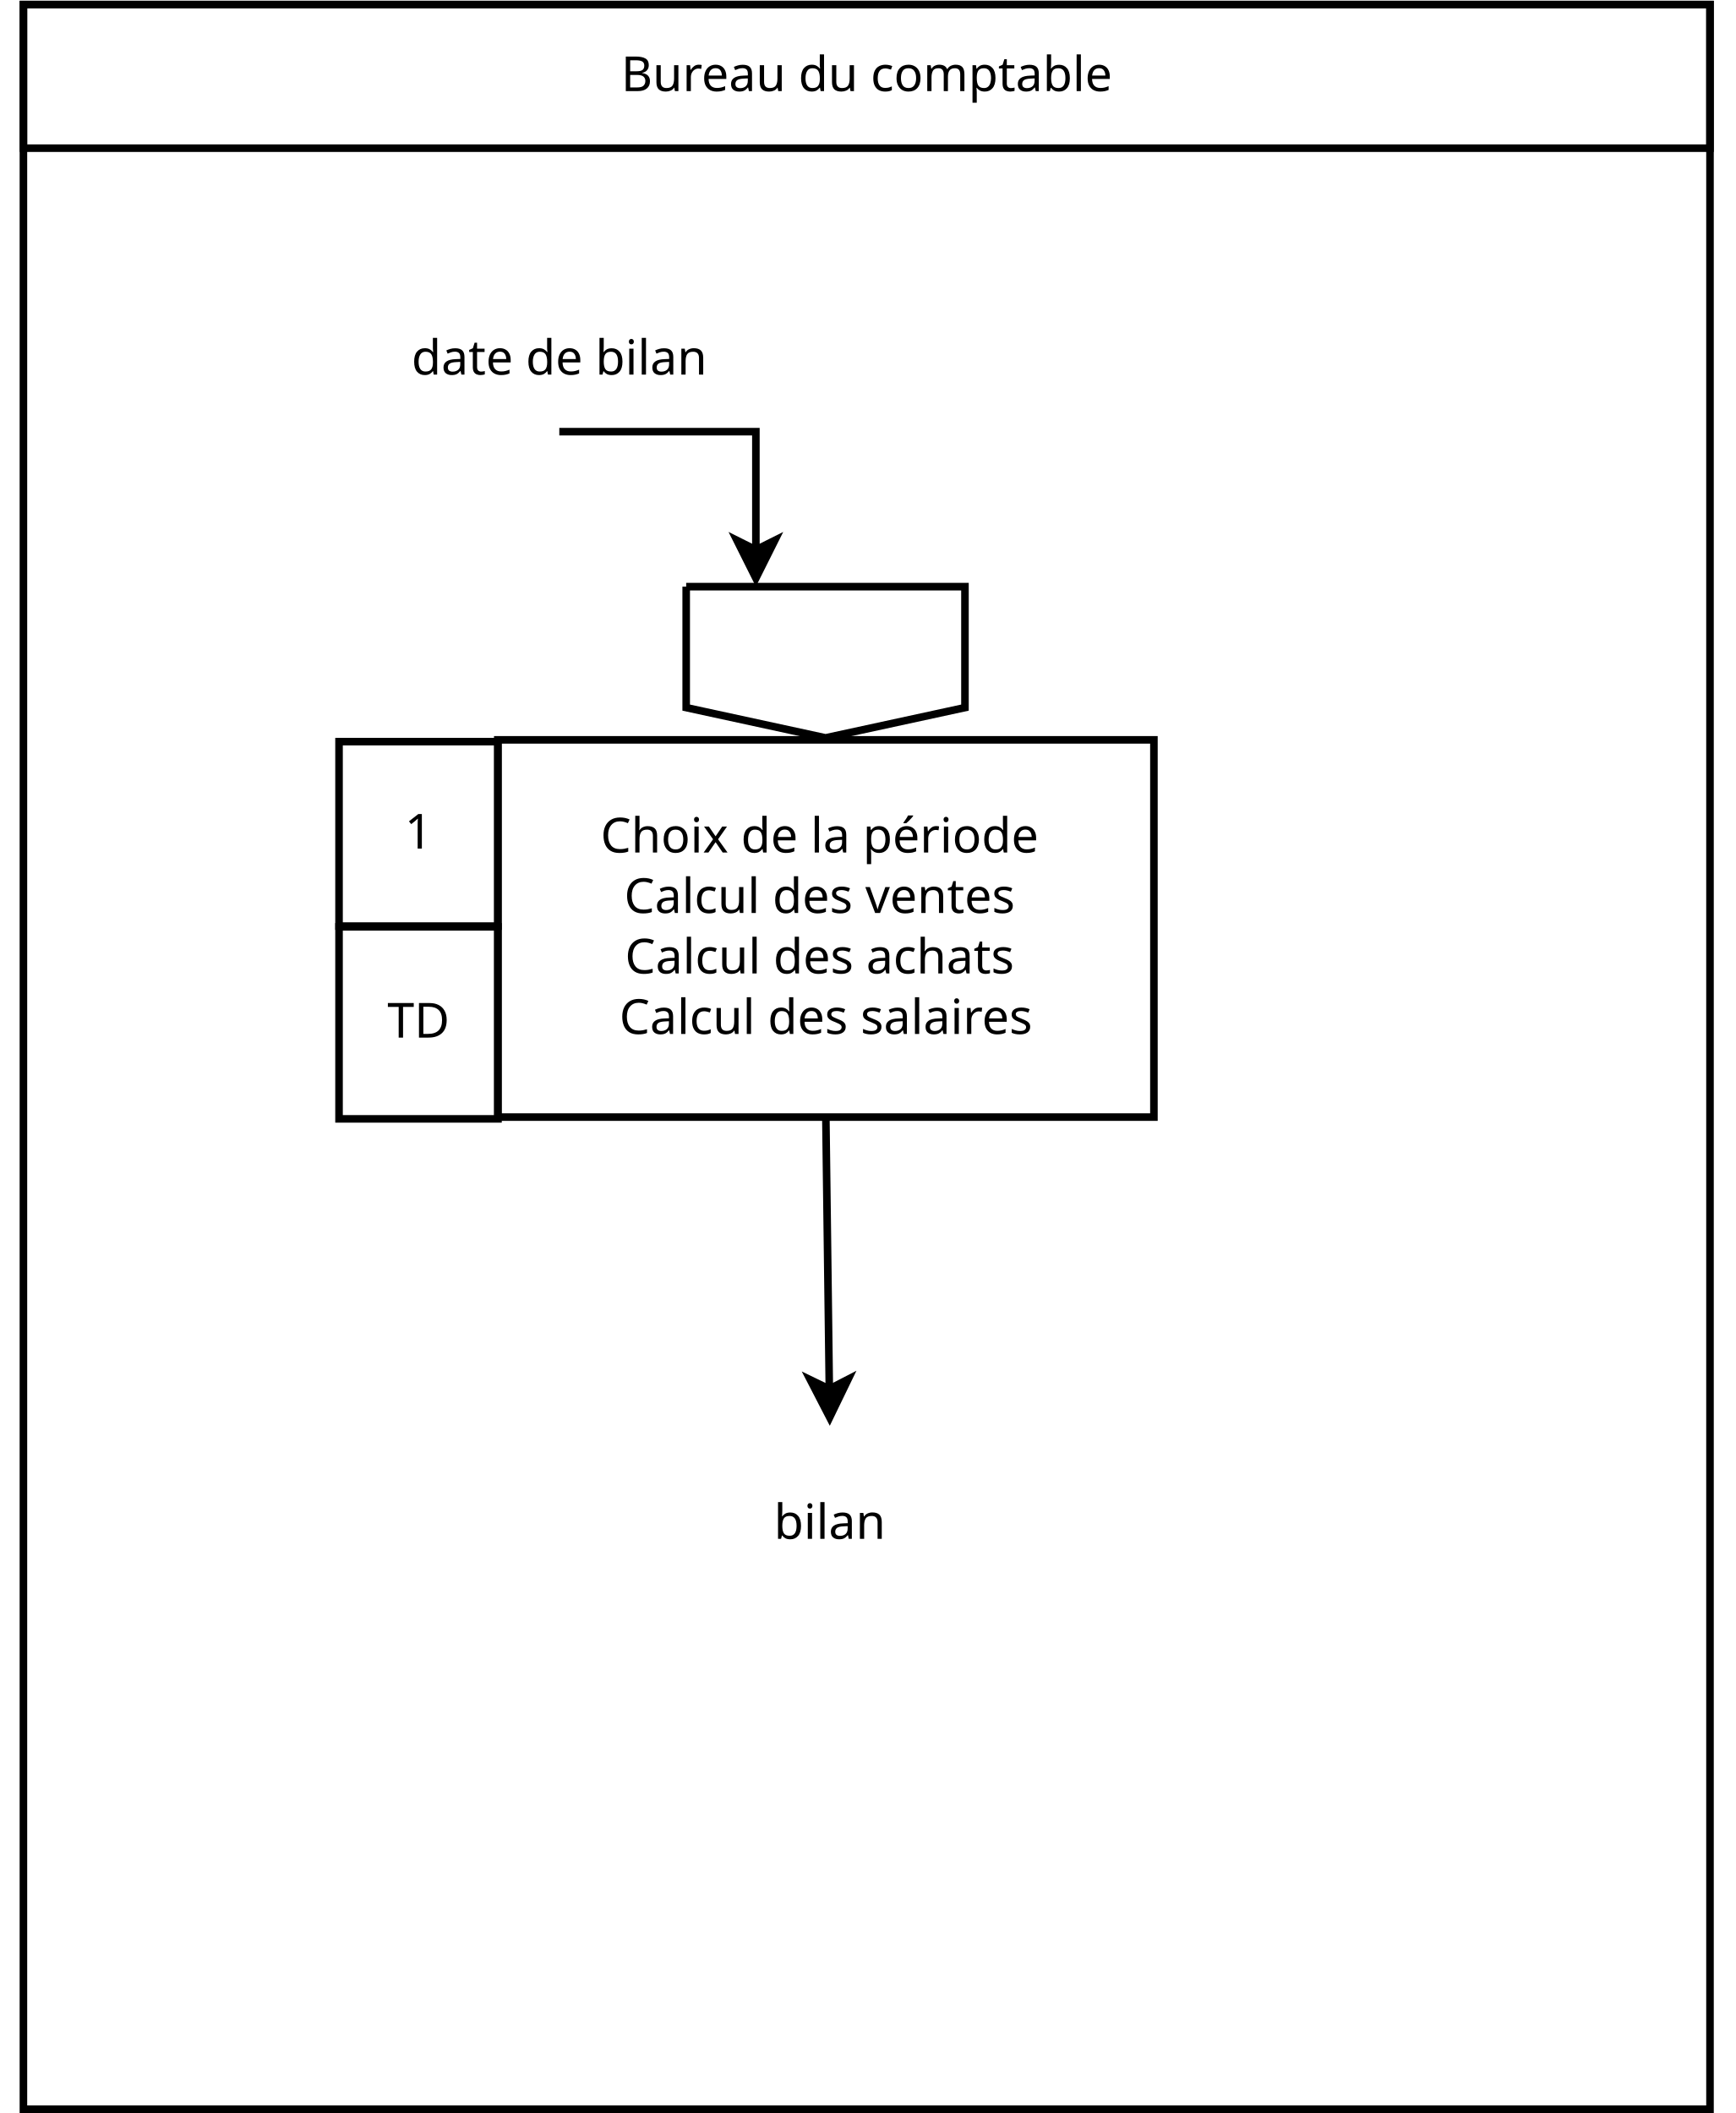
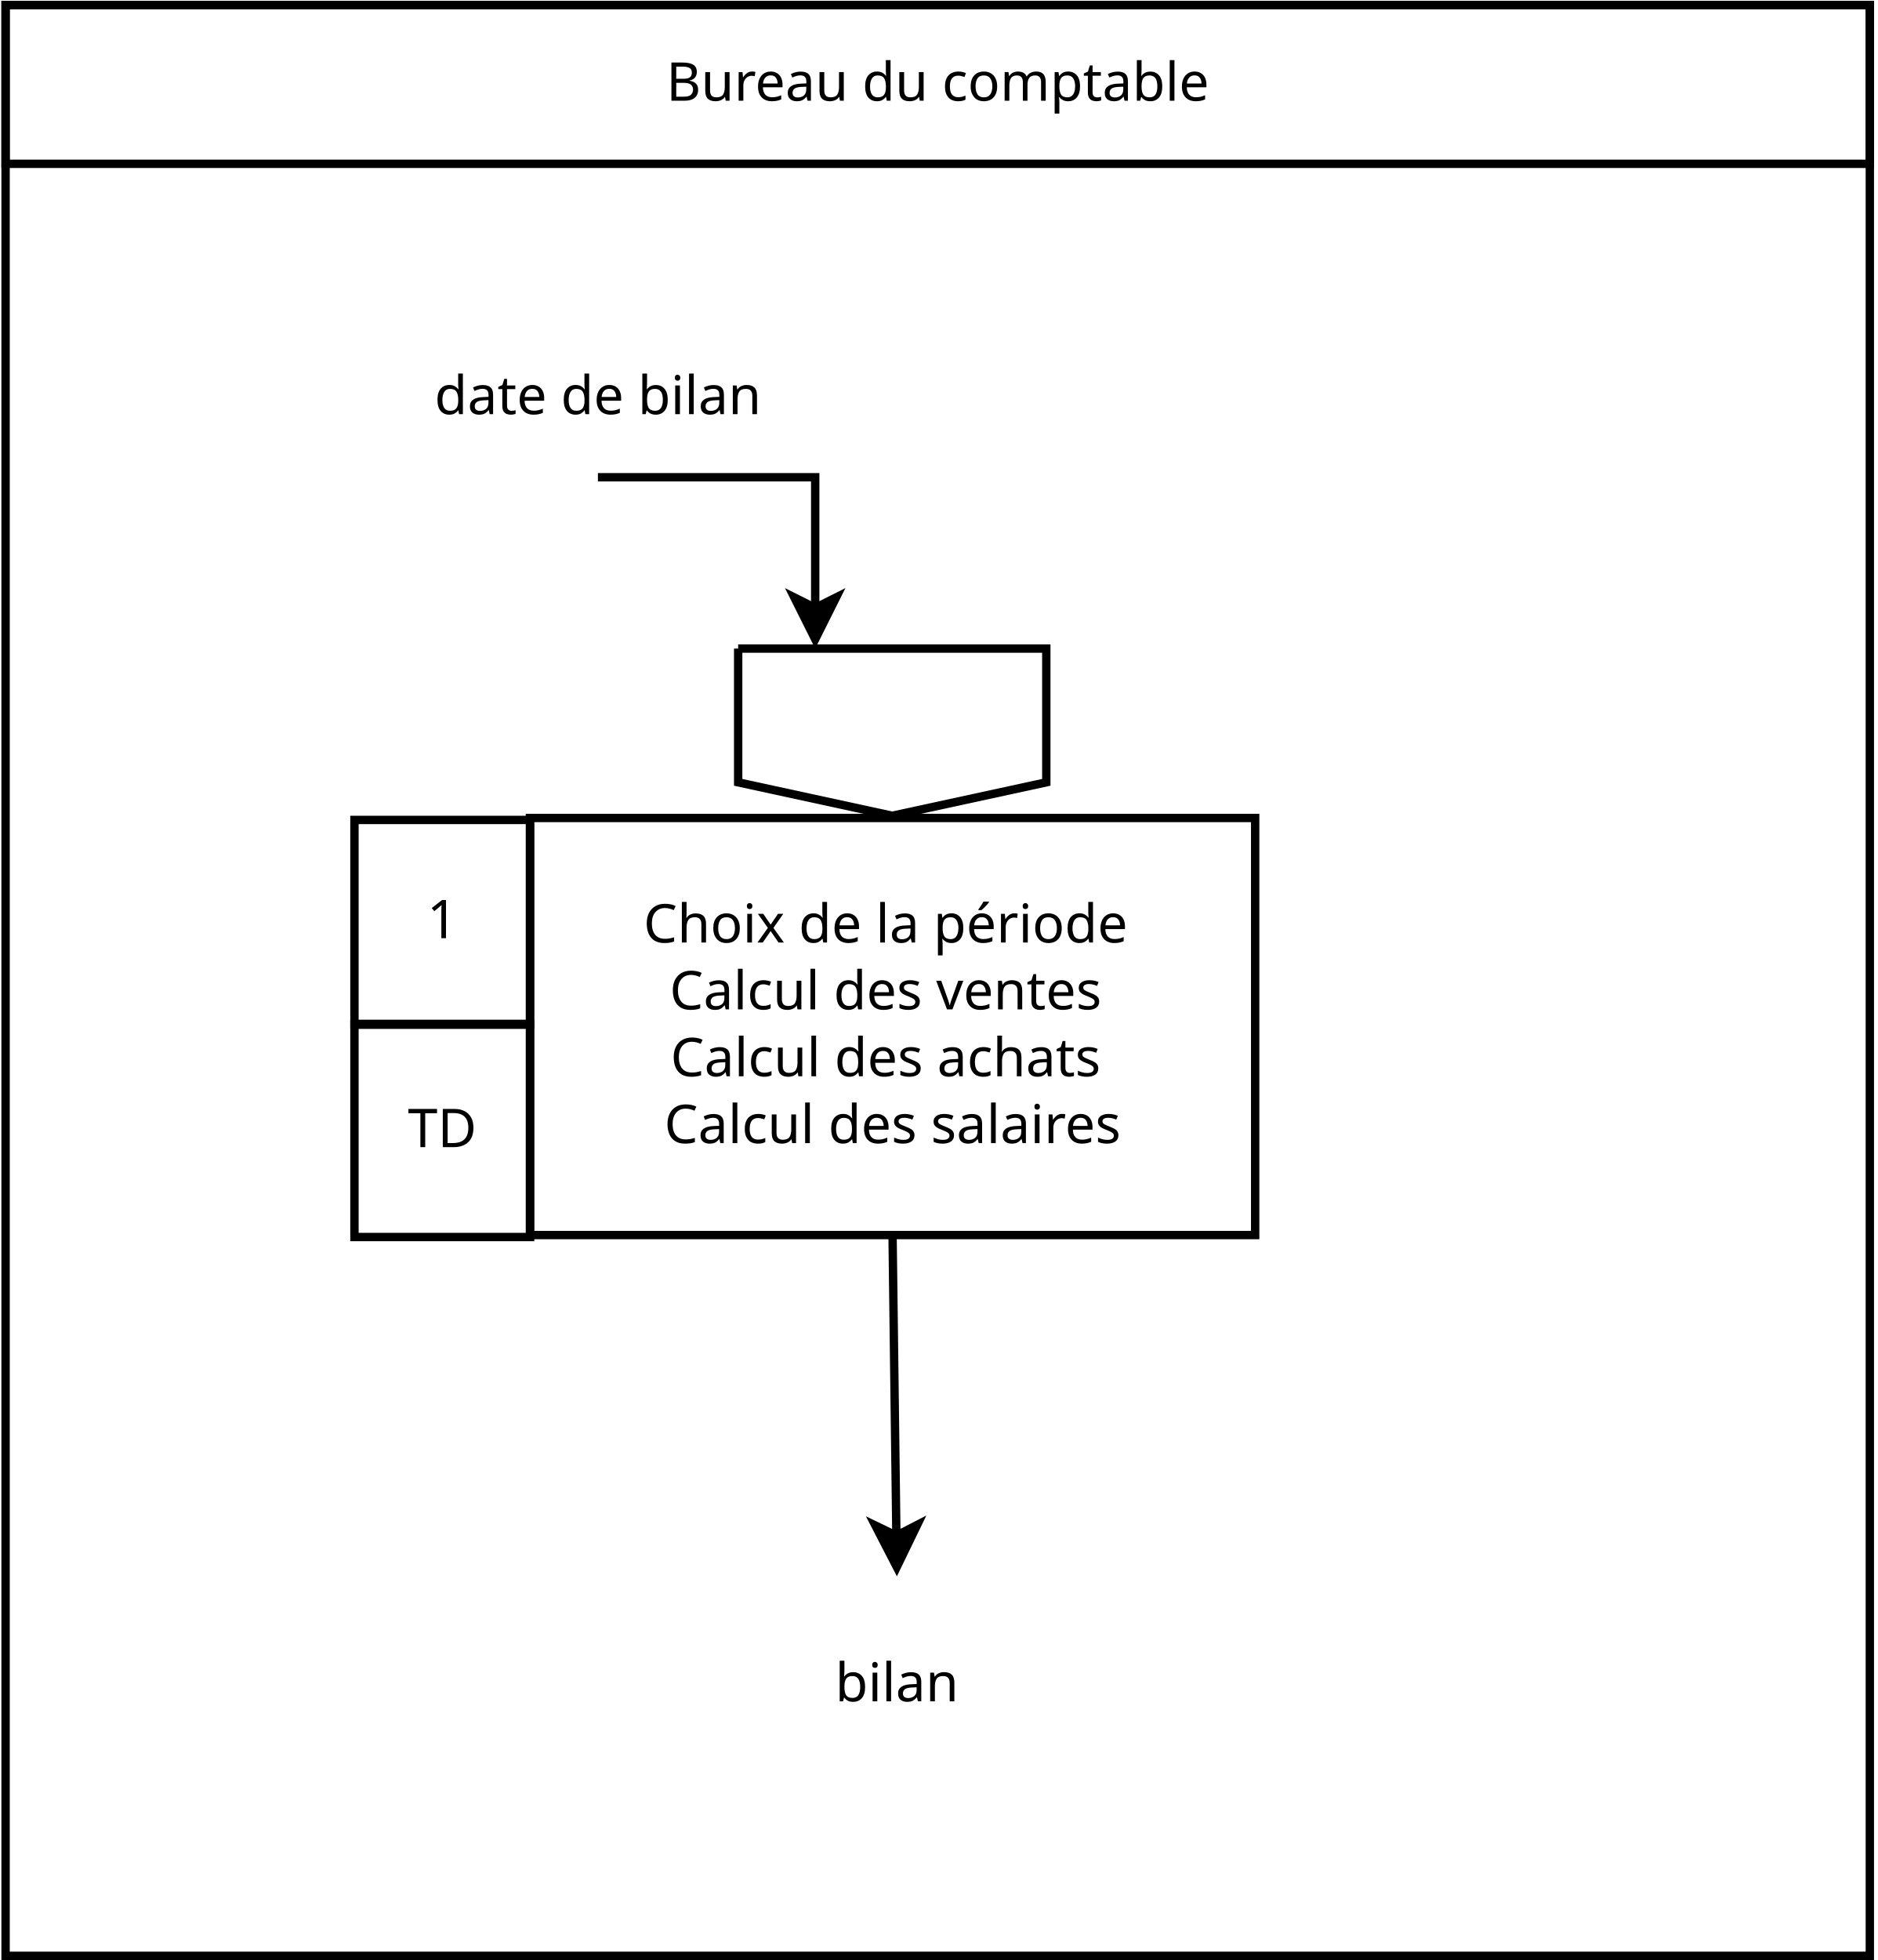
- <svg xmlns="http://www.w3.org/2000/svg" width="23cm" height="28cm" viewBox="-878 -1874 449 559">
+ <svg xmlns="http://www.w3.org/2000/svg" width="23cm" height="24cm" viewBox="-878 -1874 449 469">
  <g>
-     <rect style="fill: none; fill-opacity:0; stroke-width: 2; stroke: #000000" x="-876.894" y="-1872.8" width="446.2" height="556.8" />
-     <text font-size="12.8" style="fill: #000000;text-anchor:middle;font-family:sans-serif;font-style:normal;font-weight:normal" x="-653.794" y="-1590.5">
-       <tspan x="-653.794" y="-1590.5" />
+     <rect style="fill: none; fill-opacity:0; stroke-width: 2; stroke: #000000" x="-876.894" y="-1872.8" width="446.2" height="466.8" />
+     <text font-size="12.8" style="fill: #000000;text-anchor:middle;font-family:sans-serif;font-style:normal;font-weight:normal" x="-653.794" y="-1635.5">
+       <tspan x="-653.794" y="-1635.5" />
    </text>
  </g>
  <g>
    <rect style="fill: none; fill-opacity:0; stroke-width: 2; stroke: #000000" x="-876.894" y="-1872.8" width="446.2" height="38" />
    <text font-size="12.8" style="fill: #000000;text-anchor:middle;font-family:sans-serif;font-style:normal;font-weight:normal" x="-653.794" y="-1849.9">
      <tspan x="-653.794" y="-1849.9">Bureau du comptable</tspan>
    </text>
  </g>
  <g>
    <rect style="fill: none; fill-opacity:0; stroke-width: 2; stroke: #000000" x="-793.394" y="-1677.8" width="42.05" height="48.8" />
    <text font-size="12.8" style="fill: #000000;text-anchor:middle;font-family:sans-serif;font-style:normal;font-weight:normal" x="-772.369" y="-1649.5">
      <tspan x="-772.369" y="-1649.5">1</tspan>
    </text>
  </g>
  <g>
    <rect style="fill: none; fill-opacity:0; stroke-width: 2; stroke: #000000" x="-793.394" y="-1628.8" width="42.05" height="50.8" />
    <text font-size="12.8" style="fill: #000000;text-anchor:middle;font-family:sans-serif;font-style:normal;font-weight:normal" x="-772.369" y="-1599.5">
      <tspan x="-772.369" y="-1599.5">TD</tspan>
    </text>
  </g>
  <g>
-     <polyline style="fill: none; fill-opacity:0; stroke-width: 2; stroke: #000000" points="-735.119,-1759.8 -683.115,-1759.8 -683.115,-1728.54 " />
-     <polygon style="fill: #000000" points="-683.115,-1721.04 -688.115,-1731.04 -683.115,-1728.54 -678.115,-1731.04 " />
-     <polygon style="fill: none; fill-opacity:0; stroke-width: 2; stroke: #000000" points="-683.115,-1721.04 -688.115,-1731.04 -683.115,-1728.54 -678.115,-1731.04 " />
+     <polyline style="fill: none; fill-opacity:0; stroke-width: 2; stroke: #000000" points="-735.12,-1759.8 -683.114,-1759.8 -683.114,-1728.54 " />
+     <polygon style="fill: #000000" points="-683.114,-1721.04 -688.114,-1731.04 -683.114,-1728.54 -678.114,-1731.04 " />
+     <polygon style="fill: none; fill-opacity:0; stroke-width: 2; stroke: #000000" points="-683.114,-1721.04 -688.114,-1731.04 -683.114,-1728.54 -678.114,-1731.04 " />
  </g>
  <g>
    <path style="fill: none; fill-opacity:0; stroke-width: 2; stroke: #000000" d="M -701.552 -1718.8 L -627.802,-1718.8 L -627.802,-1686.8 L -664.677,-1678.8 L -701.552,-1686.8 L -701.552,-1718.8" />
    <text font-size="12.8" style="fill: #000000;text-anchor:middle;font-family:sans-serif;font-style:normal;font-weight:normal" x="-664.677" y="-1698.8">
      <tspan x="-664.677" y="-1698.8" />
    </text>
  </g>
  <g>
    <rect style="fill: none; fill-opacity:0; stroke-width: 2.35099e-37; stroke: #000000" x="-787.394" y="-1797.8" width="104.55" height="38" />
    <text font-size="12.8" style="fill: #000000;text-anchor:middle;font-family:sans-serif;font-style:normal;font-weight:normal" x="-735.119" y="-1774.9">
      <tspan x="-735.119" y="-1774.9">date de bilan</tspan>
    </text>
  </g>
  <g>
    <rect style="fill: none; fill-opacity:0; stroke-width: 2; stroke: #000000" x="-751.394" y="-1678.27" width="173.583" height="99.8" />
    <text font-size="12.8" style="fill: #000000;text-anchor:middle;font-family:sans-serif;font-style:normal;font-weight:normal" x="-664.602" y="-1648.47">
      <tspan x="-664.602" y="-1648.47">Choix de la période</tspan>
      <tspan x="-664.602" y="-1632.47">Calcul des ventes</tspan>
      <tspan x="-664.602" y="-1616.47">Calcul des achats</tspan>
      <tspan x="-664.602" y="-1600.47">Calcul des salaires</tspan>
    </text>
  </g>
  <g>
    <line style="fill: none; fill-opacity:0; stroke-width: 2; stroke: #000000" x1="-664.602" y1="-1578.47" x2="-663.684" y2="-1506.54" />
    <polygon style="fill: #000000" points="-663.589,-1499.04 -668.716,-1508.97 -663.684,-1506.54 -658.717,-1509.1 " />
    <polygon style="fill: none; fill-opacity:0; stroke-width: 2; stroke: #000000" points="-663.589,-1499.04 -668.716,-1508.97 -663.684,-1506.54 -658.717,-1509.1 " />
  </g>
  <g>
    <rect style="fill: none; fill-opacity:0; stroke-width: 2.35099e-37; stroke: #000000" x="-726.31" y="-1496.8" width="125.5" height="52" />
    <text font-size="12.8" style="fill: #000000;text-anchor:middle;font-family:sans-serif;font-style:normal;font-weight:normal" x="-663.56" y="-1466.9">
      <tspan x="-663.56" y="-1466.9">bilan</tspan>
    </text>
  </g>
</svg>
